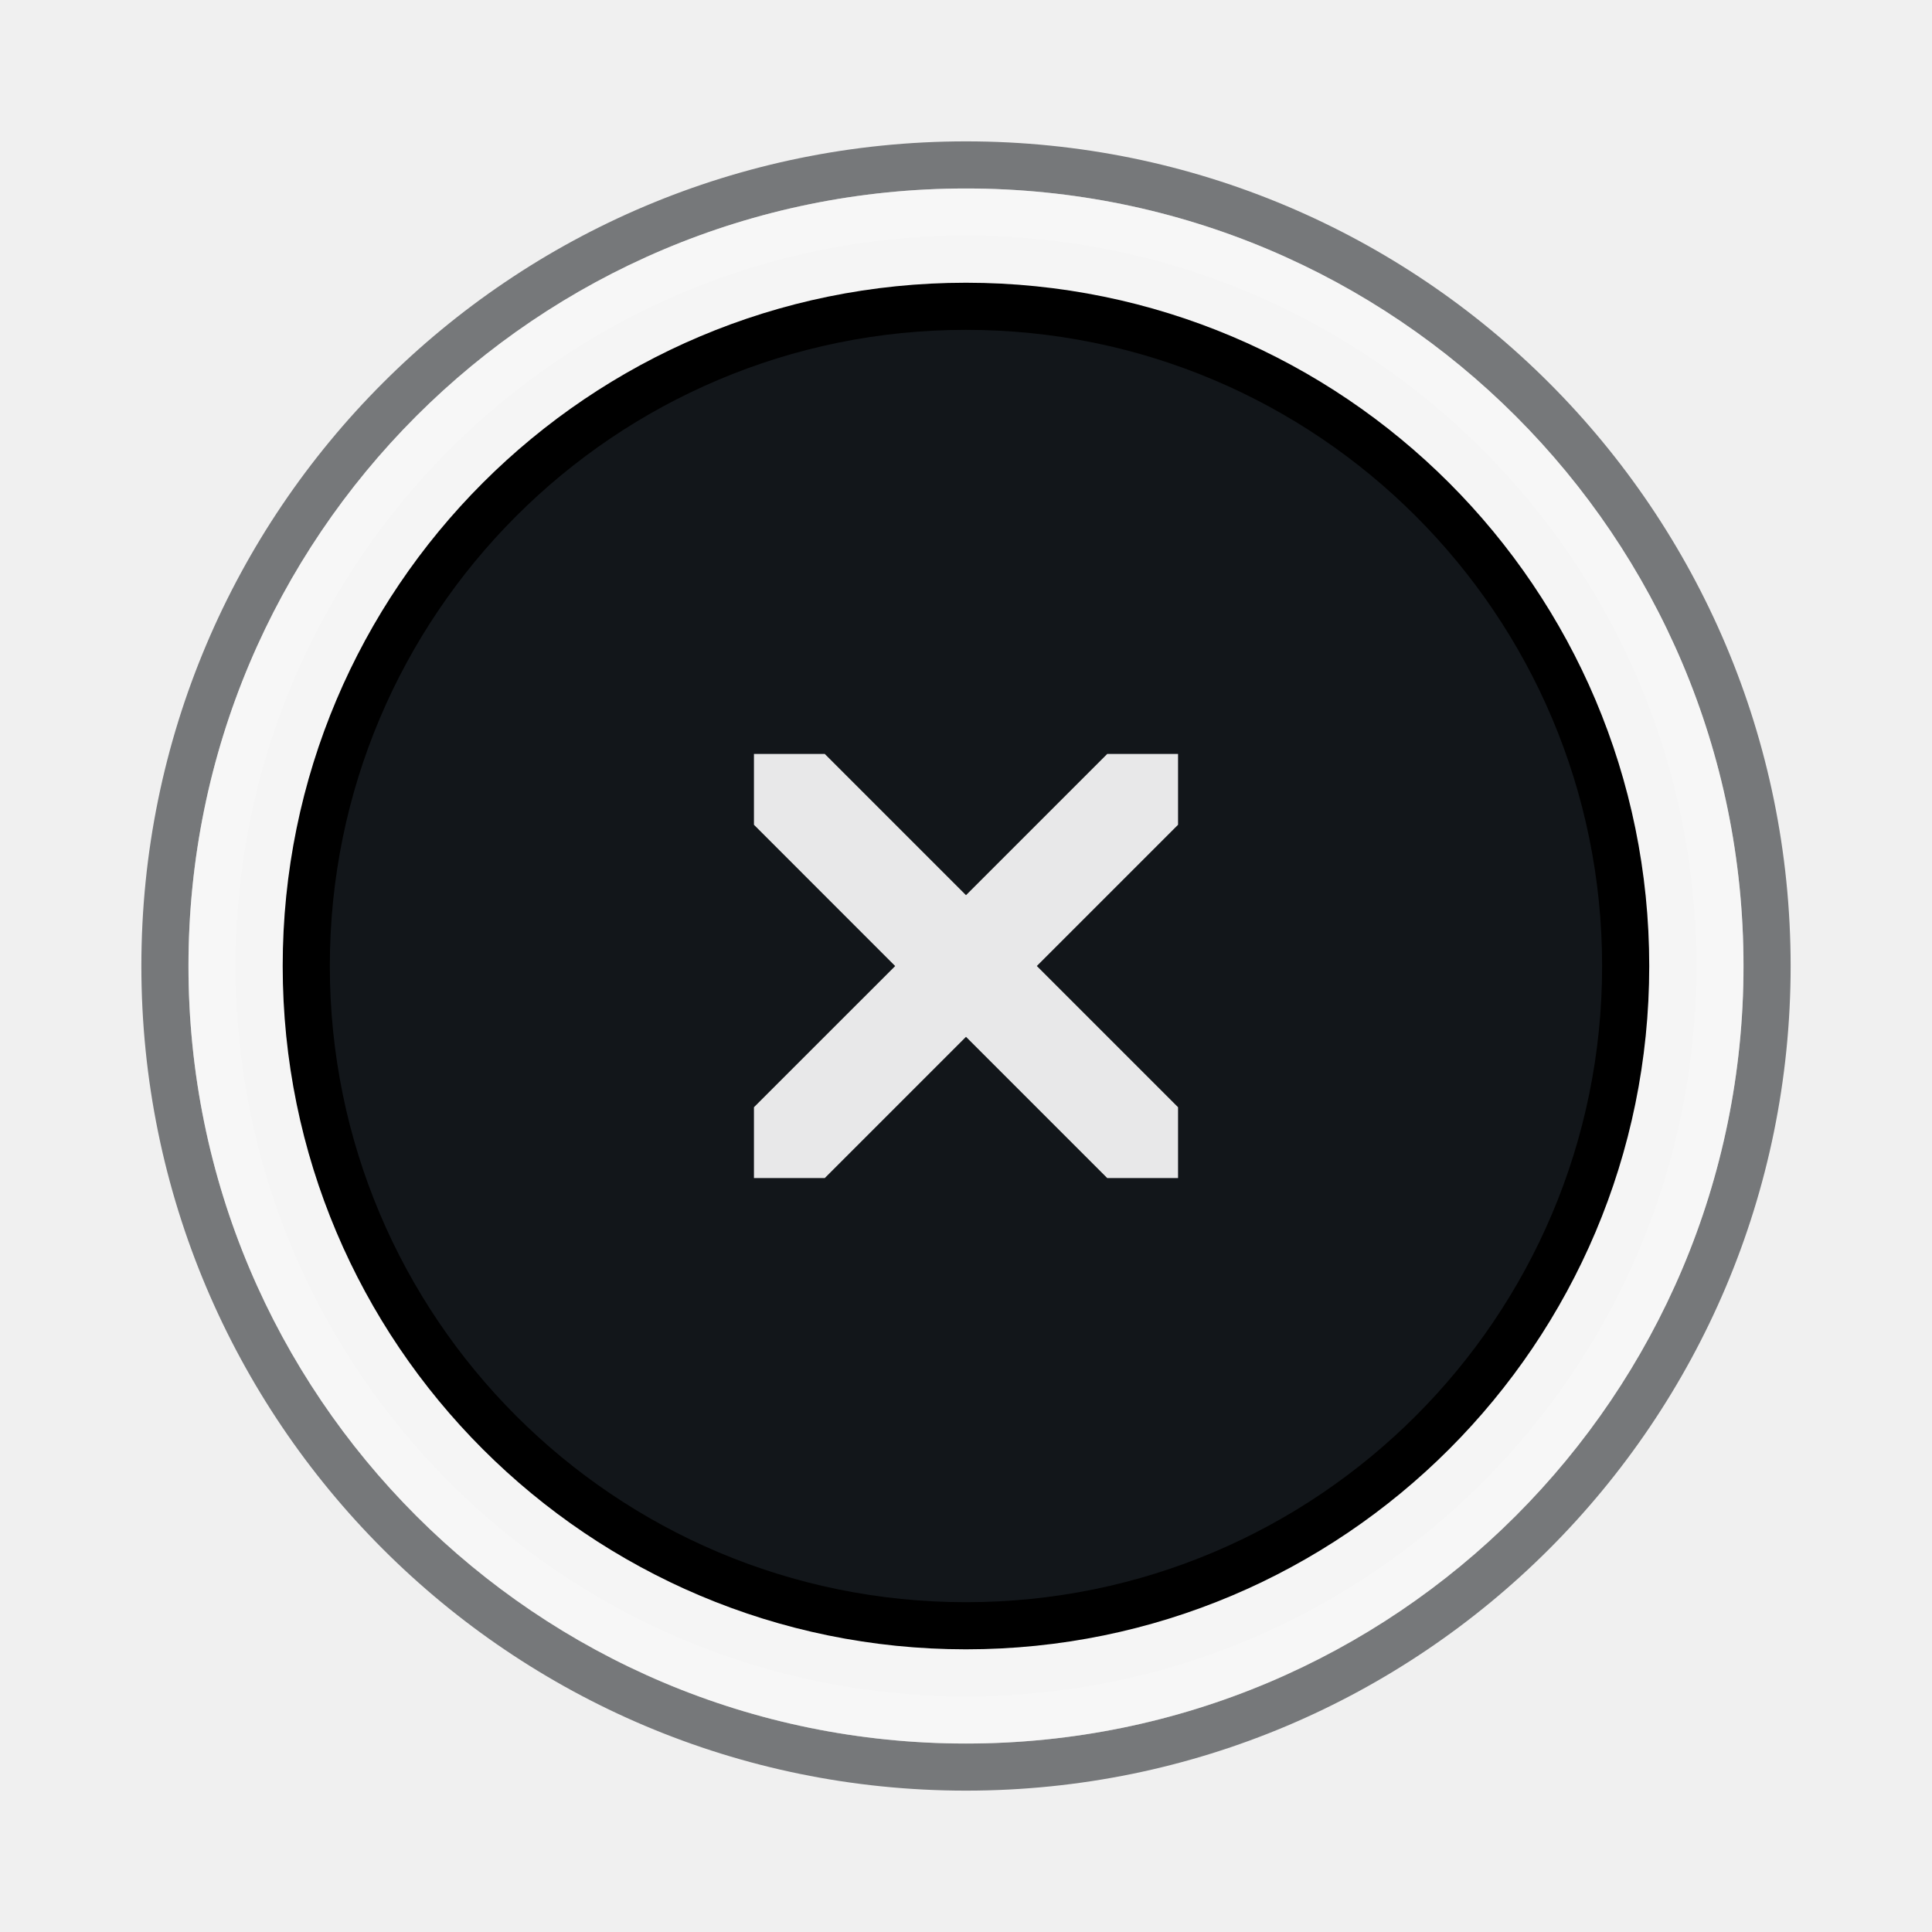
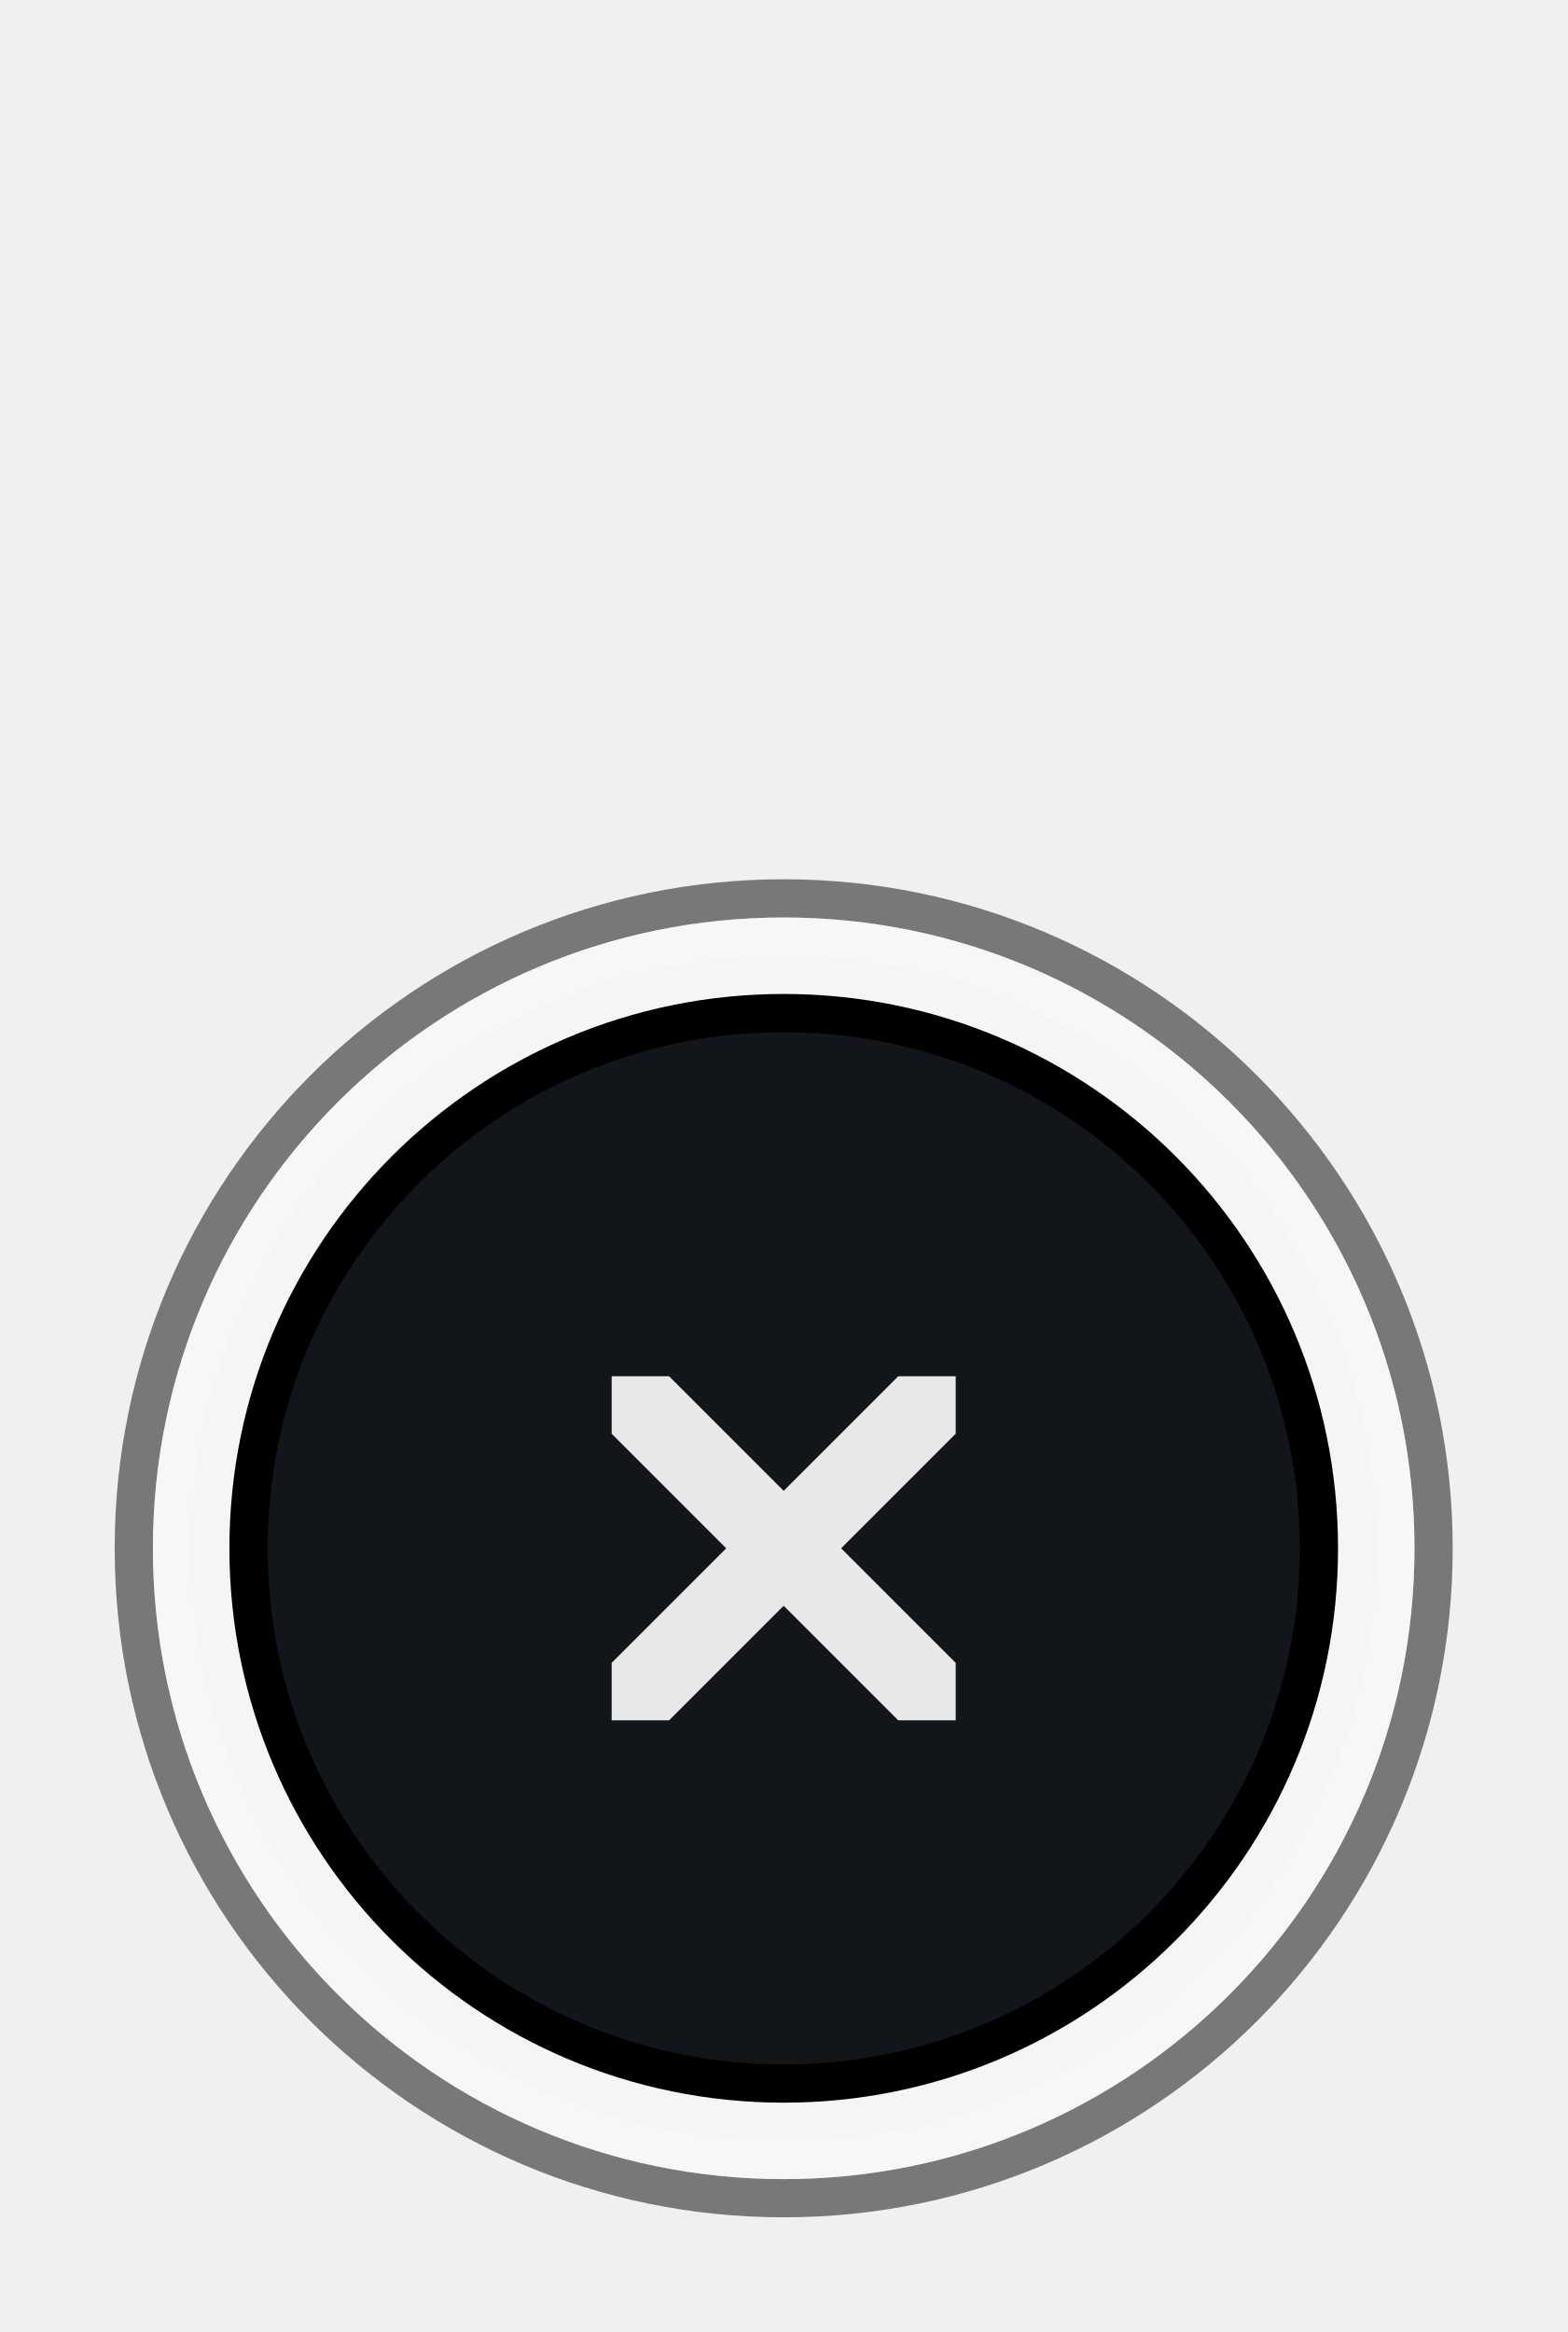
- <svg xmlns="http://www.w3.org/2000/svg" width="41" height="41" id="svg11300" version="1.0" style="display:inline;enable-background:new">
+ <svg xmlns="http://www.w3.org/2000/svg" width="41" height="61" id="svg11300" version="1.0" style="display:inline;enable-background:new">
  <defs id="defs3" />
-   <g style="display:inline" id="layer1" transform="translate(0,-259)">
-     <path style="fill:#12161a;fill-opacity:1;stroke:none;opacity:0.55" d="M 20.5 3 C 10.835 3 3 10.835 3 20.5 C 3 30.165 10.835 38 20.5 38 C 30.165 38 38 30.165 38 20.5 C 38 10.835 30.165 3 20.5 3 z M 20.5 4 C 29.613 4 37 11.387 37 20.5 C 37 29.613 29.613 37 20.5 37 C 11.387 37 4 29.613 4 20.5 C 4 11.387 11.387 4 20.5 4 z " transform="translate(0,259)" id="path4069" />
-     <path transform="matrix(1.714285,0,0,2.600985,-8.107135,253.5714)" d="m 26.312,9.969 c 0,3.504 -4.309,6.344 -9.625,6.344 -5.316,0 -9.625,-2.84 -9.625,-6.344 0,-3.504 4.309,-6.344 9.625,-6.344 5.316,0 9.625,2.84 9.625,6.344 z" id="path4062" style="fill:#ffffff;fill-opacity:1;stroke:none;opacity:0.35" />
-     <path style="fill:#000000;fill-opacity:1;stroke:none" id="path3045" d="m 26.312,9.969 c 0,3.504 -4.309,6.344 -9.625,6.344 -5.316,0 -9.625,-2.84 -9.625,-6.344 0,-3.504 4.309,-6.344 9.625,-6.344 5.316,0 9.625,2.84 9.625,6.344 z" transform="matrix(1.506493,0,0,2.285713,-4.639596,256.7143)" />
-     <path transform="matrix(1.402597,0,0,2.128078,-2.905837,258.2857)" d="m 26.312,9.969 c 0,3.504 -4.309,6.344 -9.625,6.344 -5.316,0 -9.625,-2.84 -9.625,-6.344 0,-3.504 4.309,-6.344 9.625,-6.344 5.316,0 9.625,2.84 9.625,6.344 z" id="path4104" style="fill:#12161a;fill-opacity:1;stroke:none" />
-     <path style="fill:#ffffff;fill-opacity:1;stroke:none;opacity:0.2" d="M 20.5 4 C 11.387 4 4 11.387 4 20.5 C 4 29.613 11.387 37 20.5 37 C 29.613 37 37 29.613 37 20.5 C 37 11.387 29.613 4 20.5 4 z M 20.5 5 C 29.06 5 36 11.94 36 20.5 C 36 29.06 29.06 36 20.5 36 C 11.94 36 5 29.06 5 20.5 C 5 11.94 11.94 5 20.5 5 z " transform="translate(0,259)" id="path4064" />
-     <path style="font-size:medium;font-style:normal;font-variant:normal;font-weight:normal;font-stretch:normal;text-indent:0;text-align:start;text-decoration:none;line-height:normal;letter-spacing:normal;word-spacing:normal;text-transform:none;direction:ltr;block-progression:tb;writing-mode:lr-tb;text-anchor:start;baseline-shift:baseline;color:#000000;fill:#ffffff;fill-opacity:1;stroke:none;stroke-width:2;marker:none;visibility:visible;display:inline;overflow:visible;enable-background:accumulate;font-family:Sans;-inkscape-font-specification:Sans;opacity:0.9" d="M 17.503,275 16,275 l 0,1.503 2.997,2.998 L 16,282.497 16,284 17.503,284 20.5,281.003 23.497,284 25,284 25,282.497 22.003,279.5 25,276.503 25,275 23.497,275 20.5,277.997 z" id="path4167" />
+   <g style="display:inline" id="layer1" transform="translate(0,-239)">
+     <path style="opacity:0.55;fill:#12161a;fill-opacity:1;stroke:none" d="M 20.5,3 C 10.835,3 3,10.835 3,20.5 3,30.165 10.835,38 20.5,38 30.165,38 38,30.165 38,20.5 38,10.835 30.165,3 20.5,3 Z m 0,1 C 29.613,4 37,11.387 37,20.5 37,29.613 29.613,37 20.5,37 11.387,37 4,29.613 4,20.5 4,11.387 11.387,4 20.5,4 Z" transform="translate(0,259)" id="path4069" />
+     <ellipse transform="matrix(1.714285,0,0,2.600985,-8.107135,253.5714)" id="path4062" style="opacity:0.35;fill:#ffffff;fill-opacity:1;stroke:none" cx="16.688" cy="9.969" rx="9.625" ry="6.344" />
+     <ellipse style="fill:#000000;fill-opacity:1;stroke:none" id="path3045" transform="matrix(1.506493,0,0,2.285713,-4.639596,256.7143)" cx="16.688" cy="9.969" rx="9.625" ry="6.344" />
+     <ellipse transform="matrix(1.402597,0,0,2.128078,-2.905837,258.2857)" id="path4104" style="fill:#12161a;fill-opacity:1;stroke:none" cx="16.688" cy="9.969" rx="9.625" ry="6.344" />
+     <path style="opacity:0.2;fill:#ffffff;fill-opacity:1;stroke:none" d="M 20.5,4 C 11.387,4 4,11.387 4,20.5 4,29.613 11.387,37 20.5,37 29.613,37 37,29.613 37,20.5 37,11.387 29.613,4 20.5,4 Z m 0,1 C 29.06,5 36,11.94 36,20.5 36,29.06 29.06,36 20.5,36 11.94,36 5,29.06 5,20.5 5,11.94 11.94,5 20.5,5 Z" transform="translate(0,259)" id="path4064" />
+     <path style="color:#000000;font-style:normal;font-variant:normal;font-weight:normal;font-stretch:normal;font-size:medium;line-height:normal;font-family:Sans;-inkscape-font-specification:Sans;text-indent:0;text-align:start;text-decoration:none;text-decoration-line:none;letter-spacing:normal;word-spacing:normal;text-transform:none;direction:ltr;block-progression:tb;writing-mode:lr-tb;baseline-shift:baseline;text-anchor:start;display:inline;overflow:visible;visibility:visible;opacity:0.9;fill:#ffffff;fill-opacity:1;stroke:none;stroke-width:2;marker:none;enable-background:accumulate" d="M 17.503,275 16,275 l 0,1.503 2.997,2.998 L 16,282.497 16,284 17.503,284 20.5,281.003 23.497,284 25,284 25,282.497 22.003,279.5 25,276.503 25,275 23.497,275 20.5,277.997 Z" id="path4167" />
  </g>
</svg>
